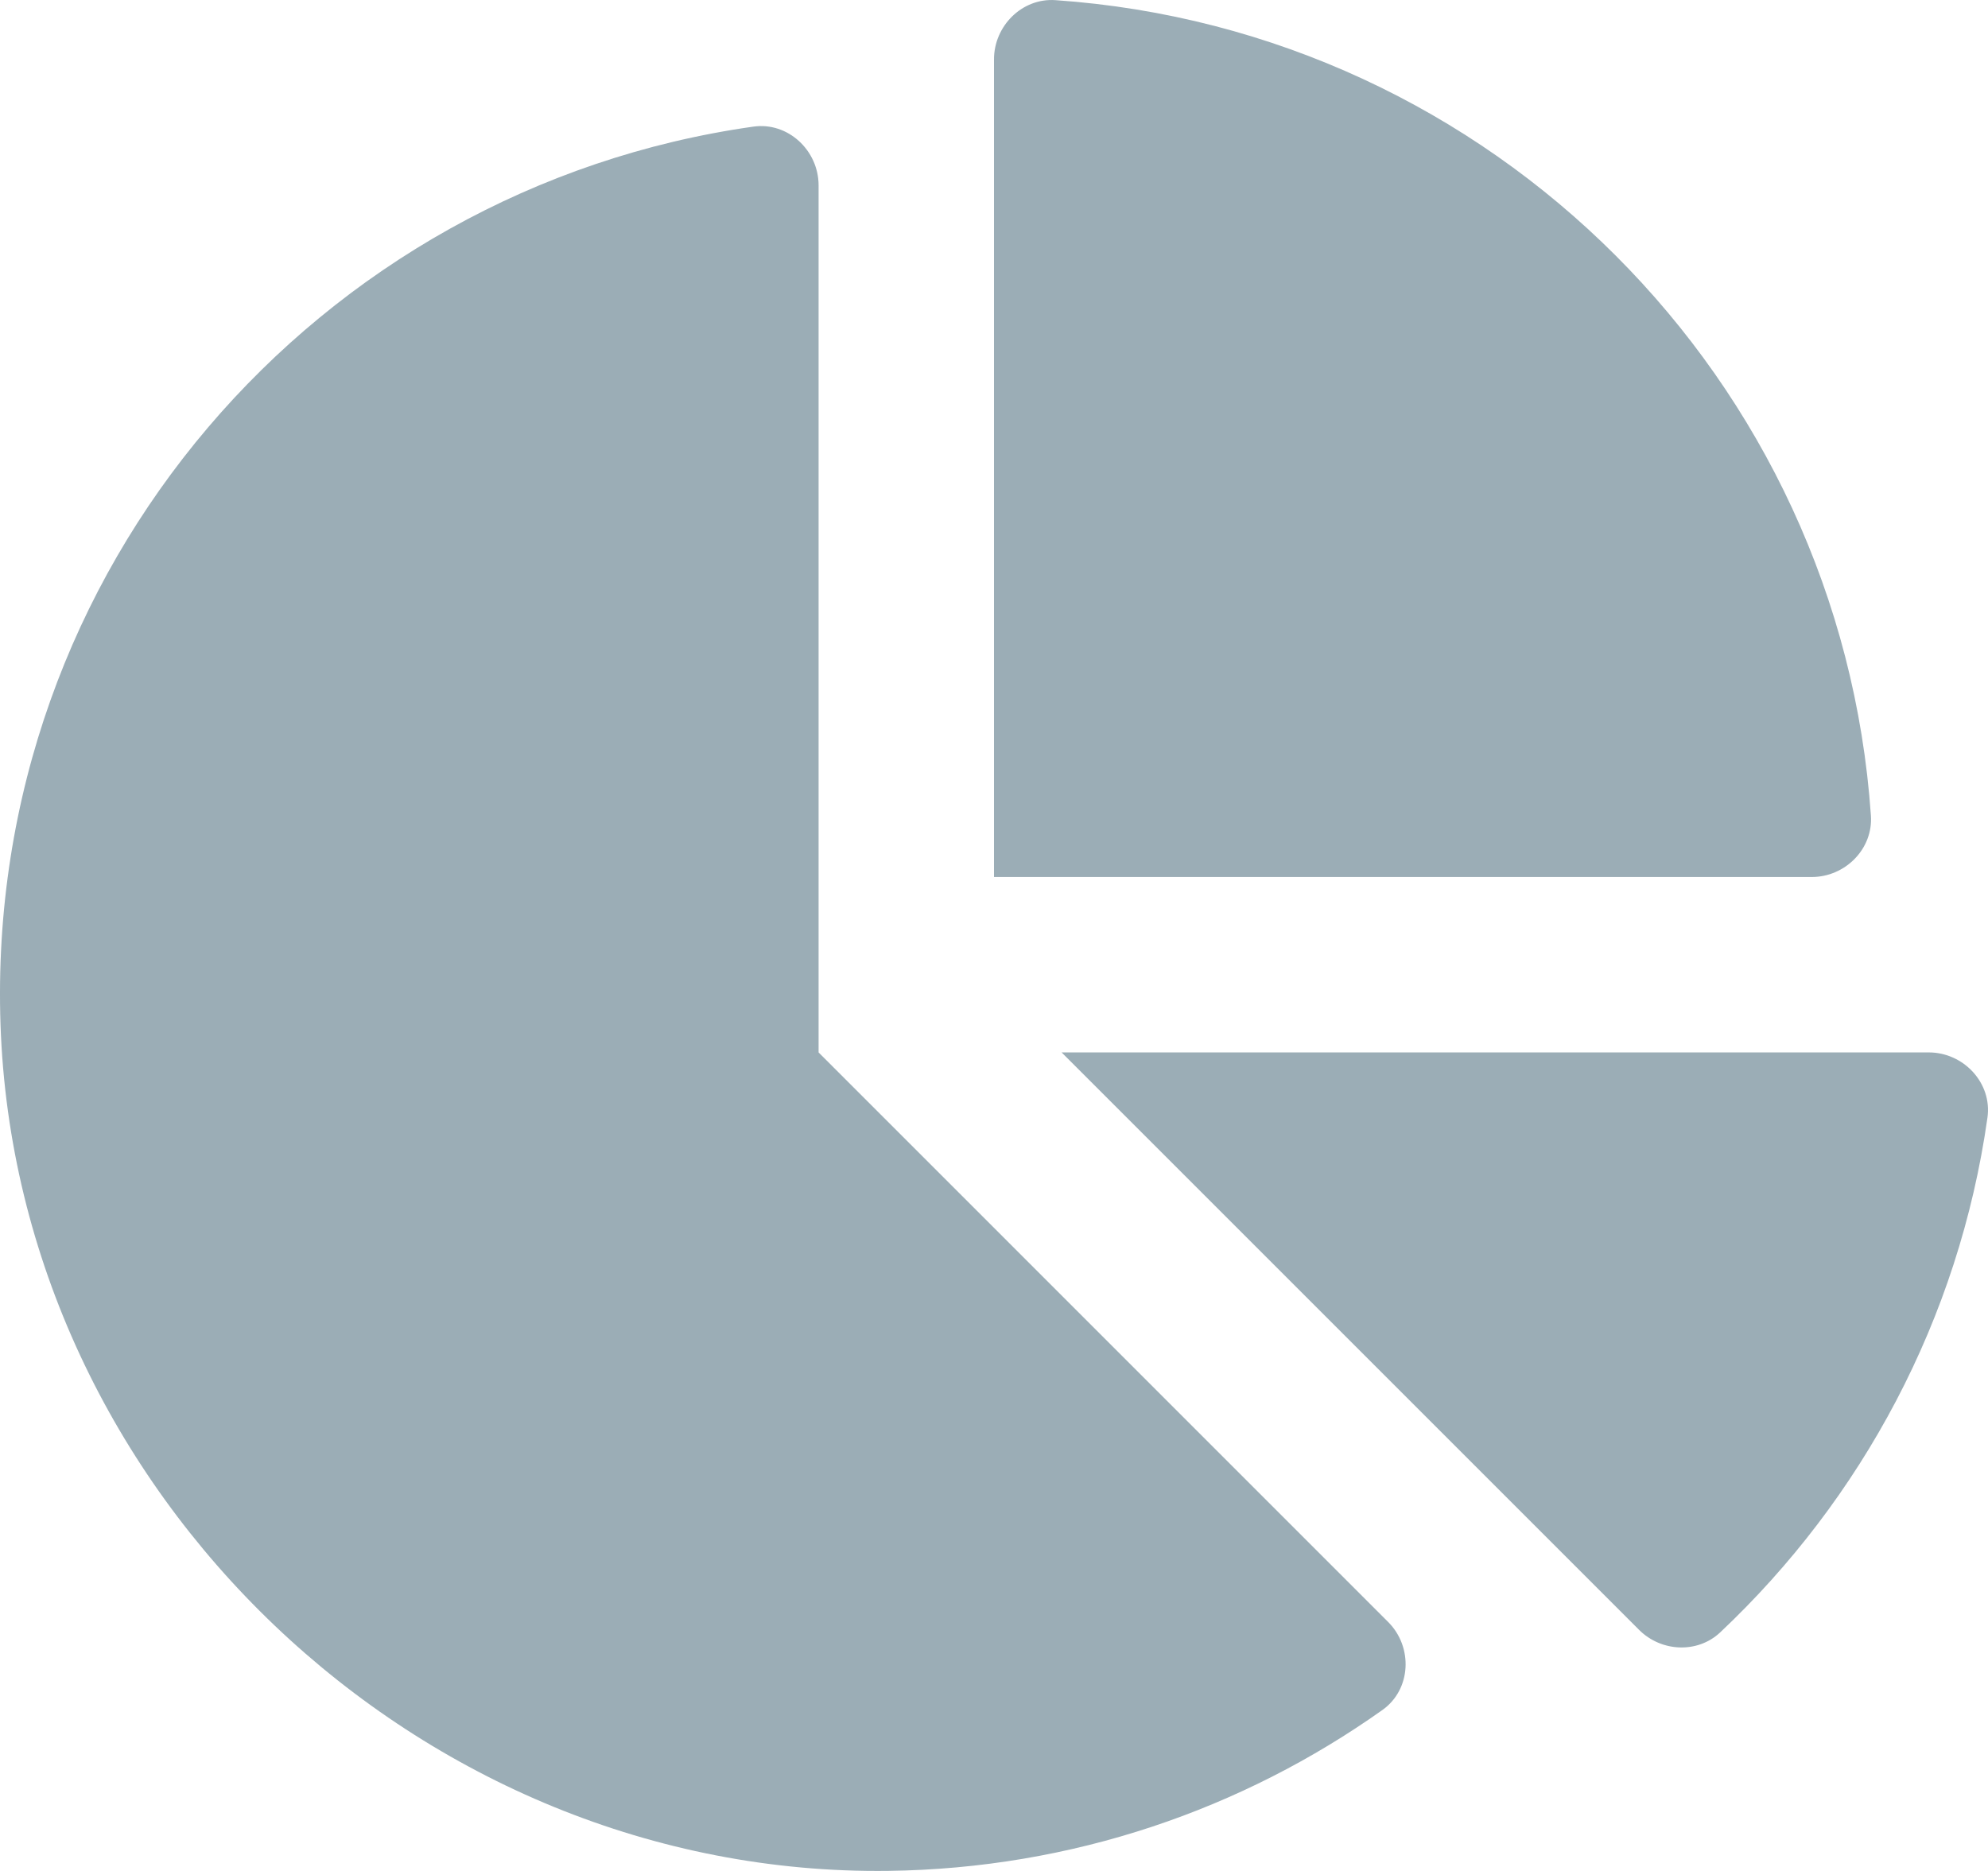
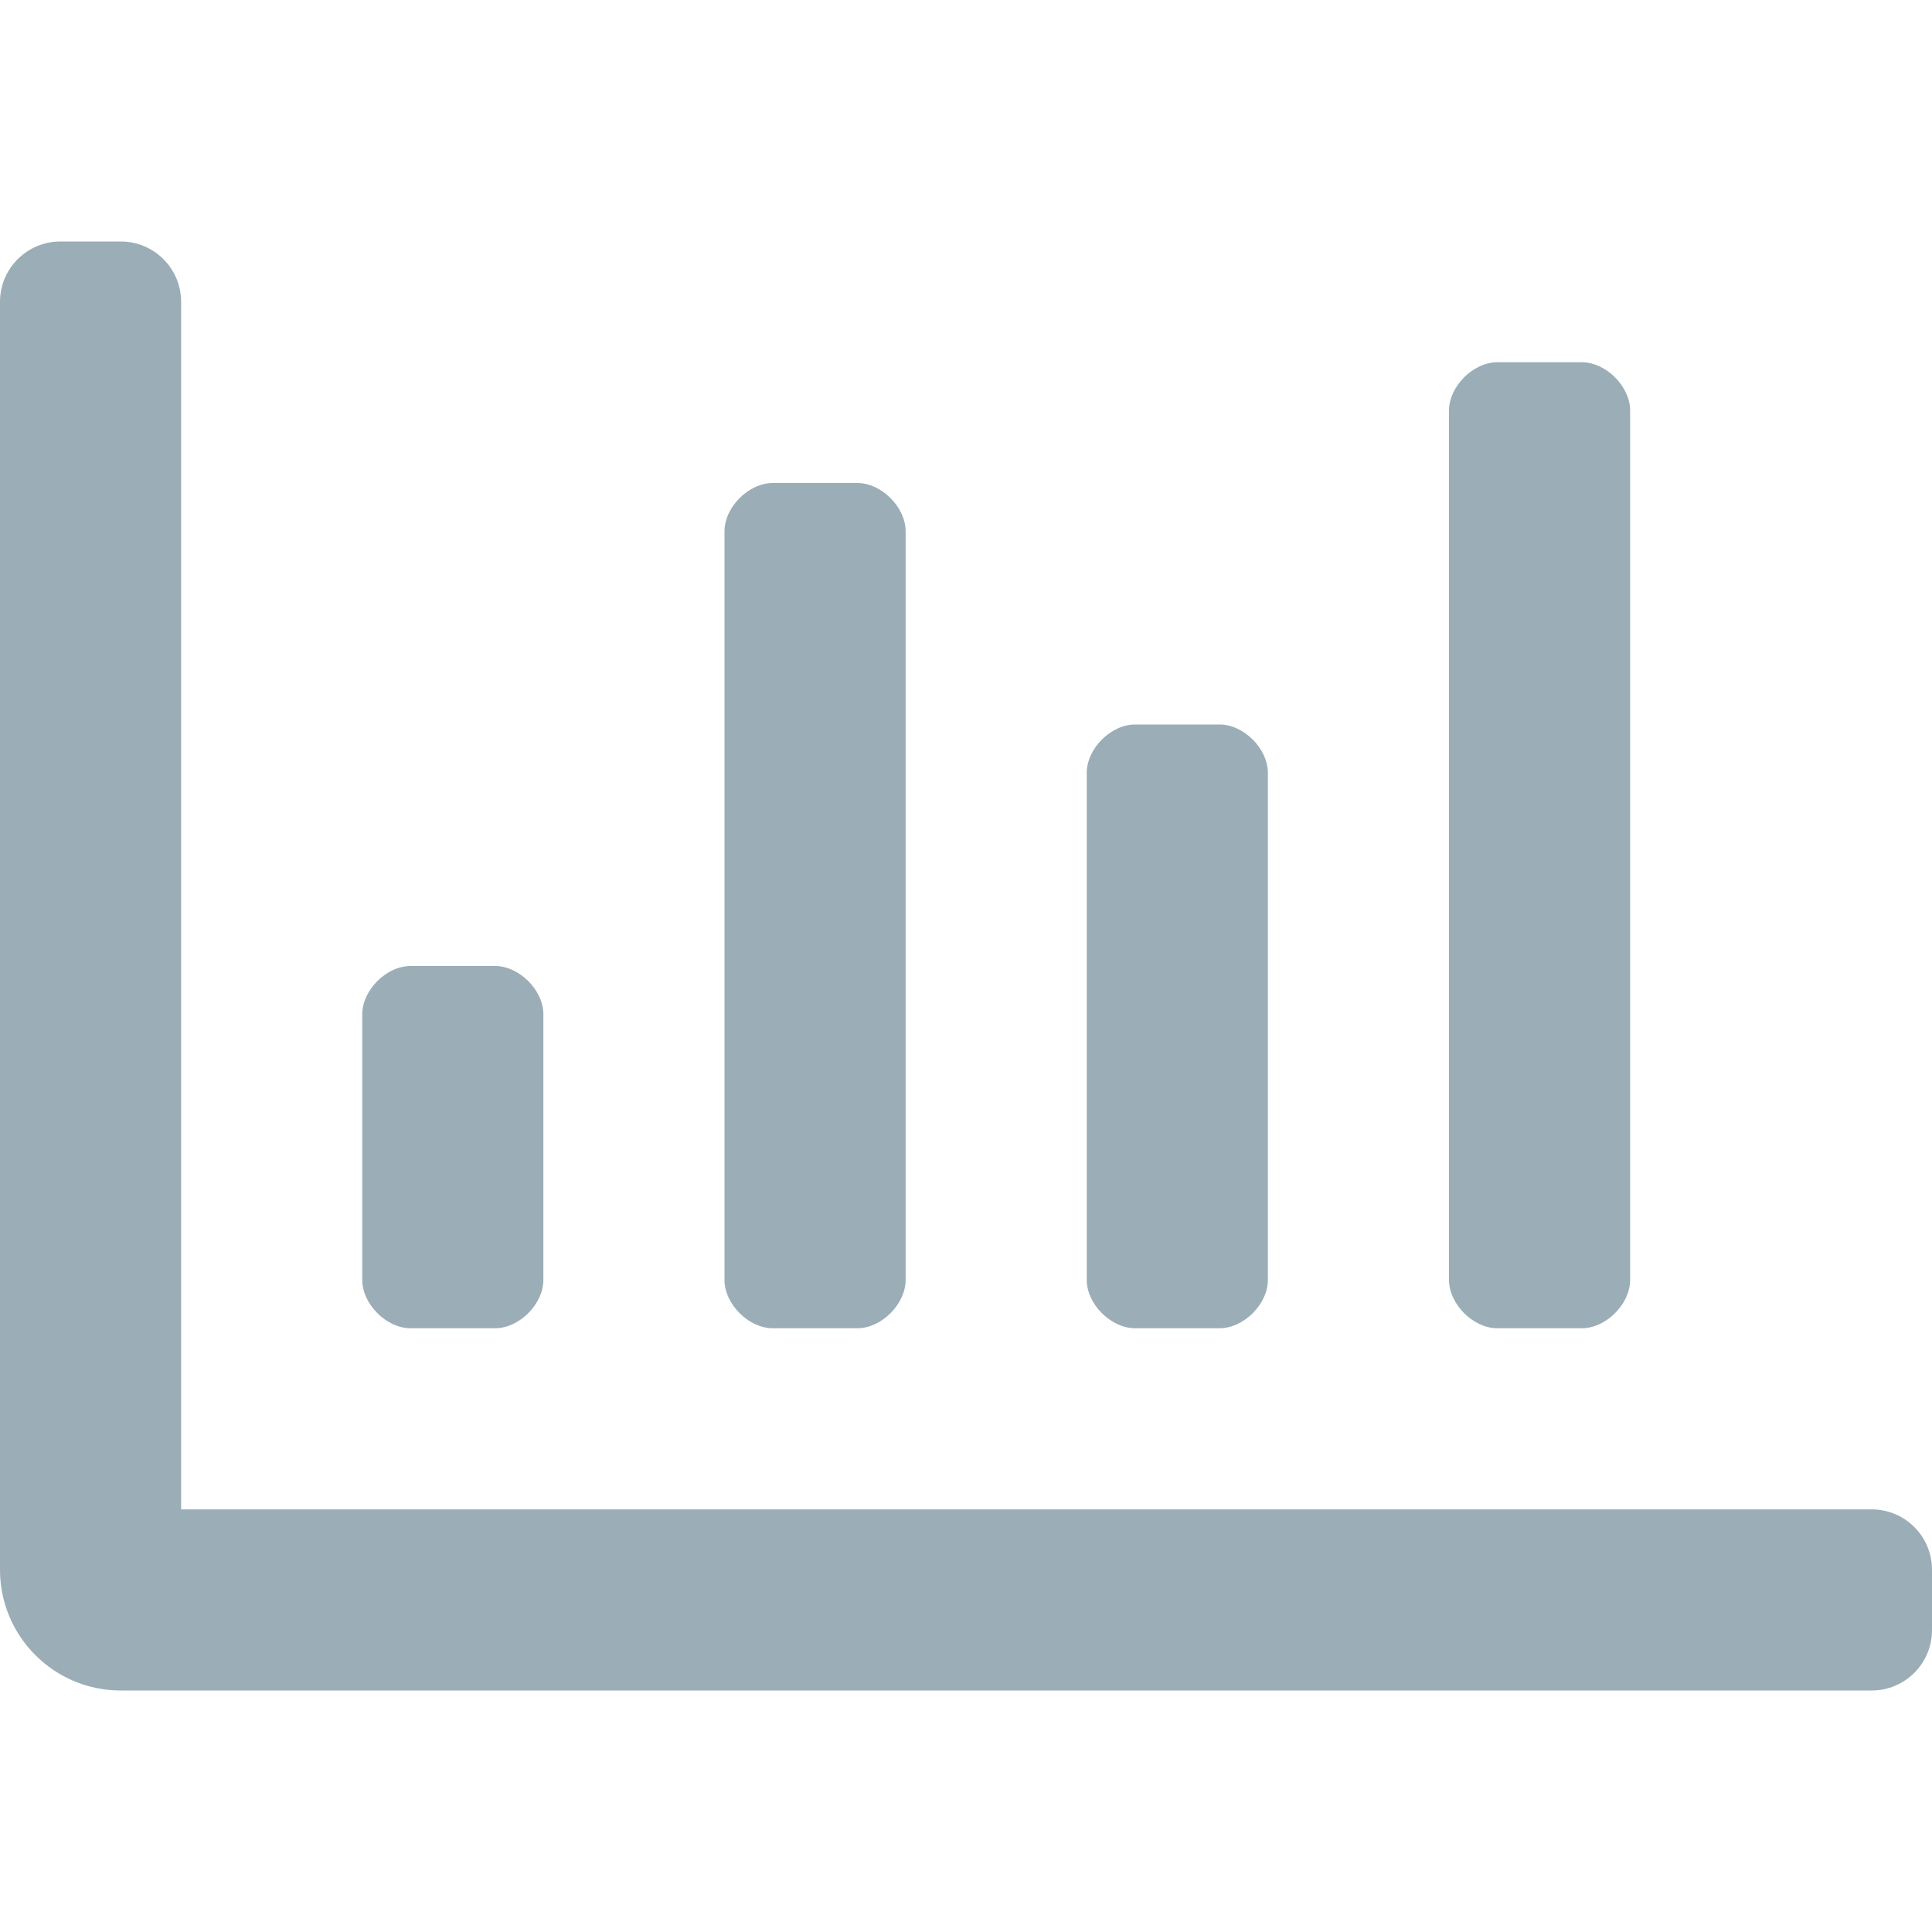
- <svg xmlns="http://www.w3.org/2000/svg" aria-hidden="true" focusable="false" data-prefix="fas" data-icon="chart-pie" class="svg-inline--fa fa-chart-pie fa-w-17" role="img" viewBox="0 0 544 512">
-   <path fill="#4678" d="M527.79 288H290.5l158.03 158.03c6.04 6.04 15.98 6.53 22.19.68 38.7-36.46 65.32-85.61 73.13-140.86 1.34-9.46-6.51-17.85-16.06-17.85zm-15.83-64.8C503.72 103.74 408.26 8.28 288.8.04 279.68-.59 272 7.1 272 16.24V240h223.77c9.14 0 16.82-7.68 16.19-16.8zM224 288V50.71c0-9.55-8.39-17.4-17.84-16.06C86.99 51.49-4.1 155.6.14 280.37 4.5 408.51 114.83 513.59 243.03 511.98c50.4-.63 96.97-16.87 135.26-44.03 7.9-5.6 8.42-17.23 1.57-24.08L224 288z" />
+ <svg xmlns="http://www.w3.org/2000/svg" aria-hidden="true" focusable="false" data-prefix="far" data-icon="chart-bar" class="svg-inline--fa fa-chart-bar fa-w-16" role="img" viewBox="0 0 512 512">
+   <path fill="#4678" d="M396.8 352h22.4c6.4 0 12.8-6.4 12.8-12.8V108.8c0-6.4-6.4-12.8-12.8-12.8h-22.4c-6.4 0-12.8 6.4-12.8 12.8v230.4c0 6.4 6.4 12.8 12.8 12.8zm-192 0h22.4c6.4 0 12.8-6.4 12.8-12.8V140.8c0-6.4-6.4-12.8-12.8-12.8h-22.4c-6.4 0-12.8 6.4-12.8 12.8v198.4c0 6.4 6.4 12.8 12.8 12.8zm96 0h22.4c6.4 0 12.8-6.4 12.8-12.8V204.8c0-6.4-6.4-12.8-12.8-12.8h-22.4c-6.4 0-12.8 6.4-12.8 12.8v134.4c0 6.4 6.4 12.8 12.8 12.8zM496 400H48V80c0-8.84-7.16-16-16-16H16C7.16 64 0 71.16 0 80v336c0 17.67 14.33 32 32 32h464c8.84 0 16-7.16 16-16v-16c0-8.84-7.16-16-16-16zm-387.2-48h22.4c6.4 0 12.8-6.4 12.8-12.8v-70.4c0-6.4-6.4-12.8-12.8-12.8h-22.4c-6.4 0-12.8 6.4-12.8 12.8v70.4c0 6.4 6.4 12.8 12.8 12.8z" />
</svg>
